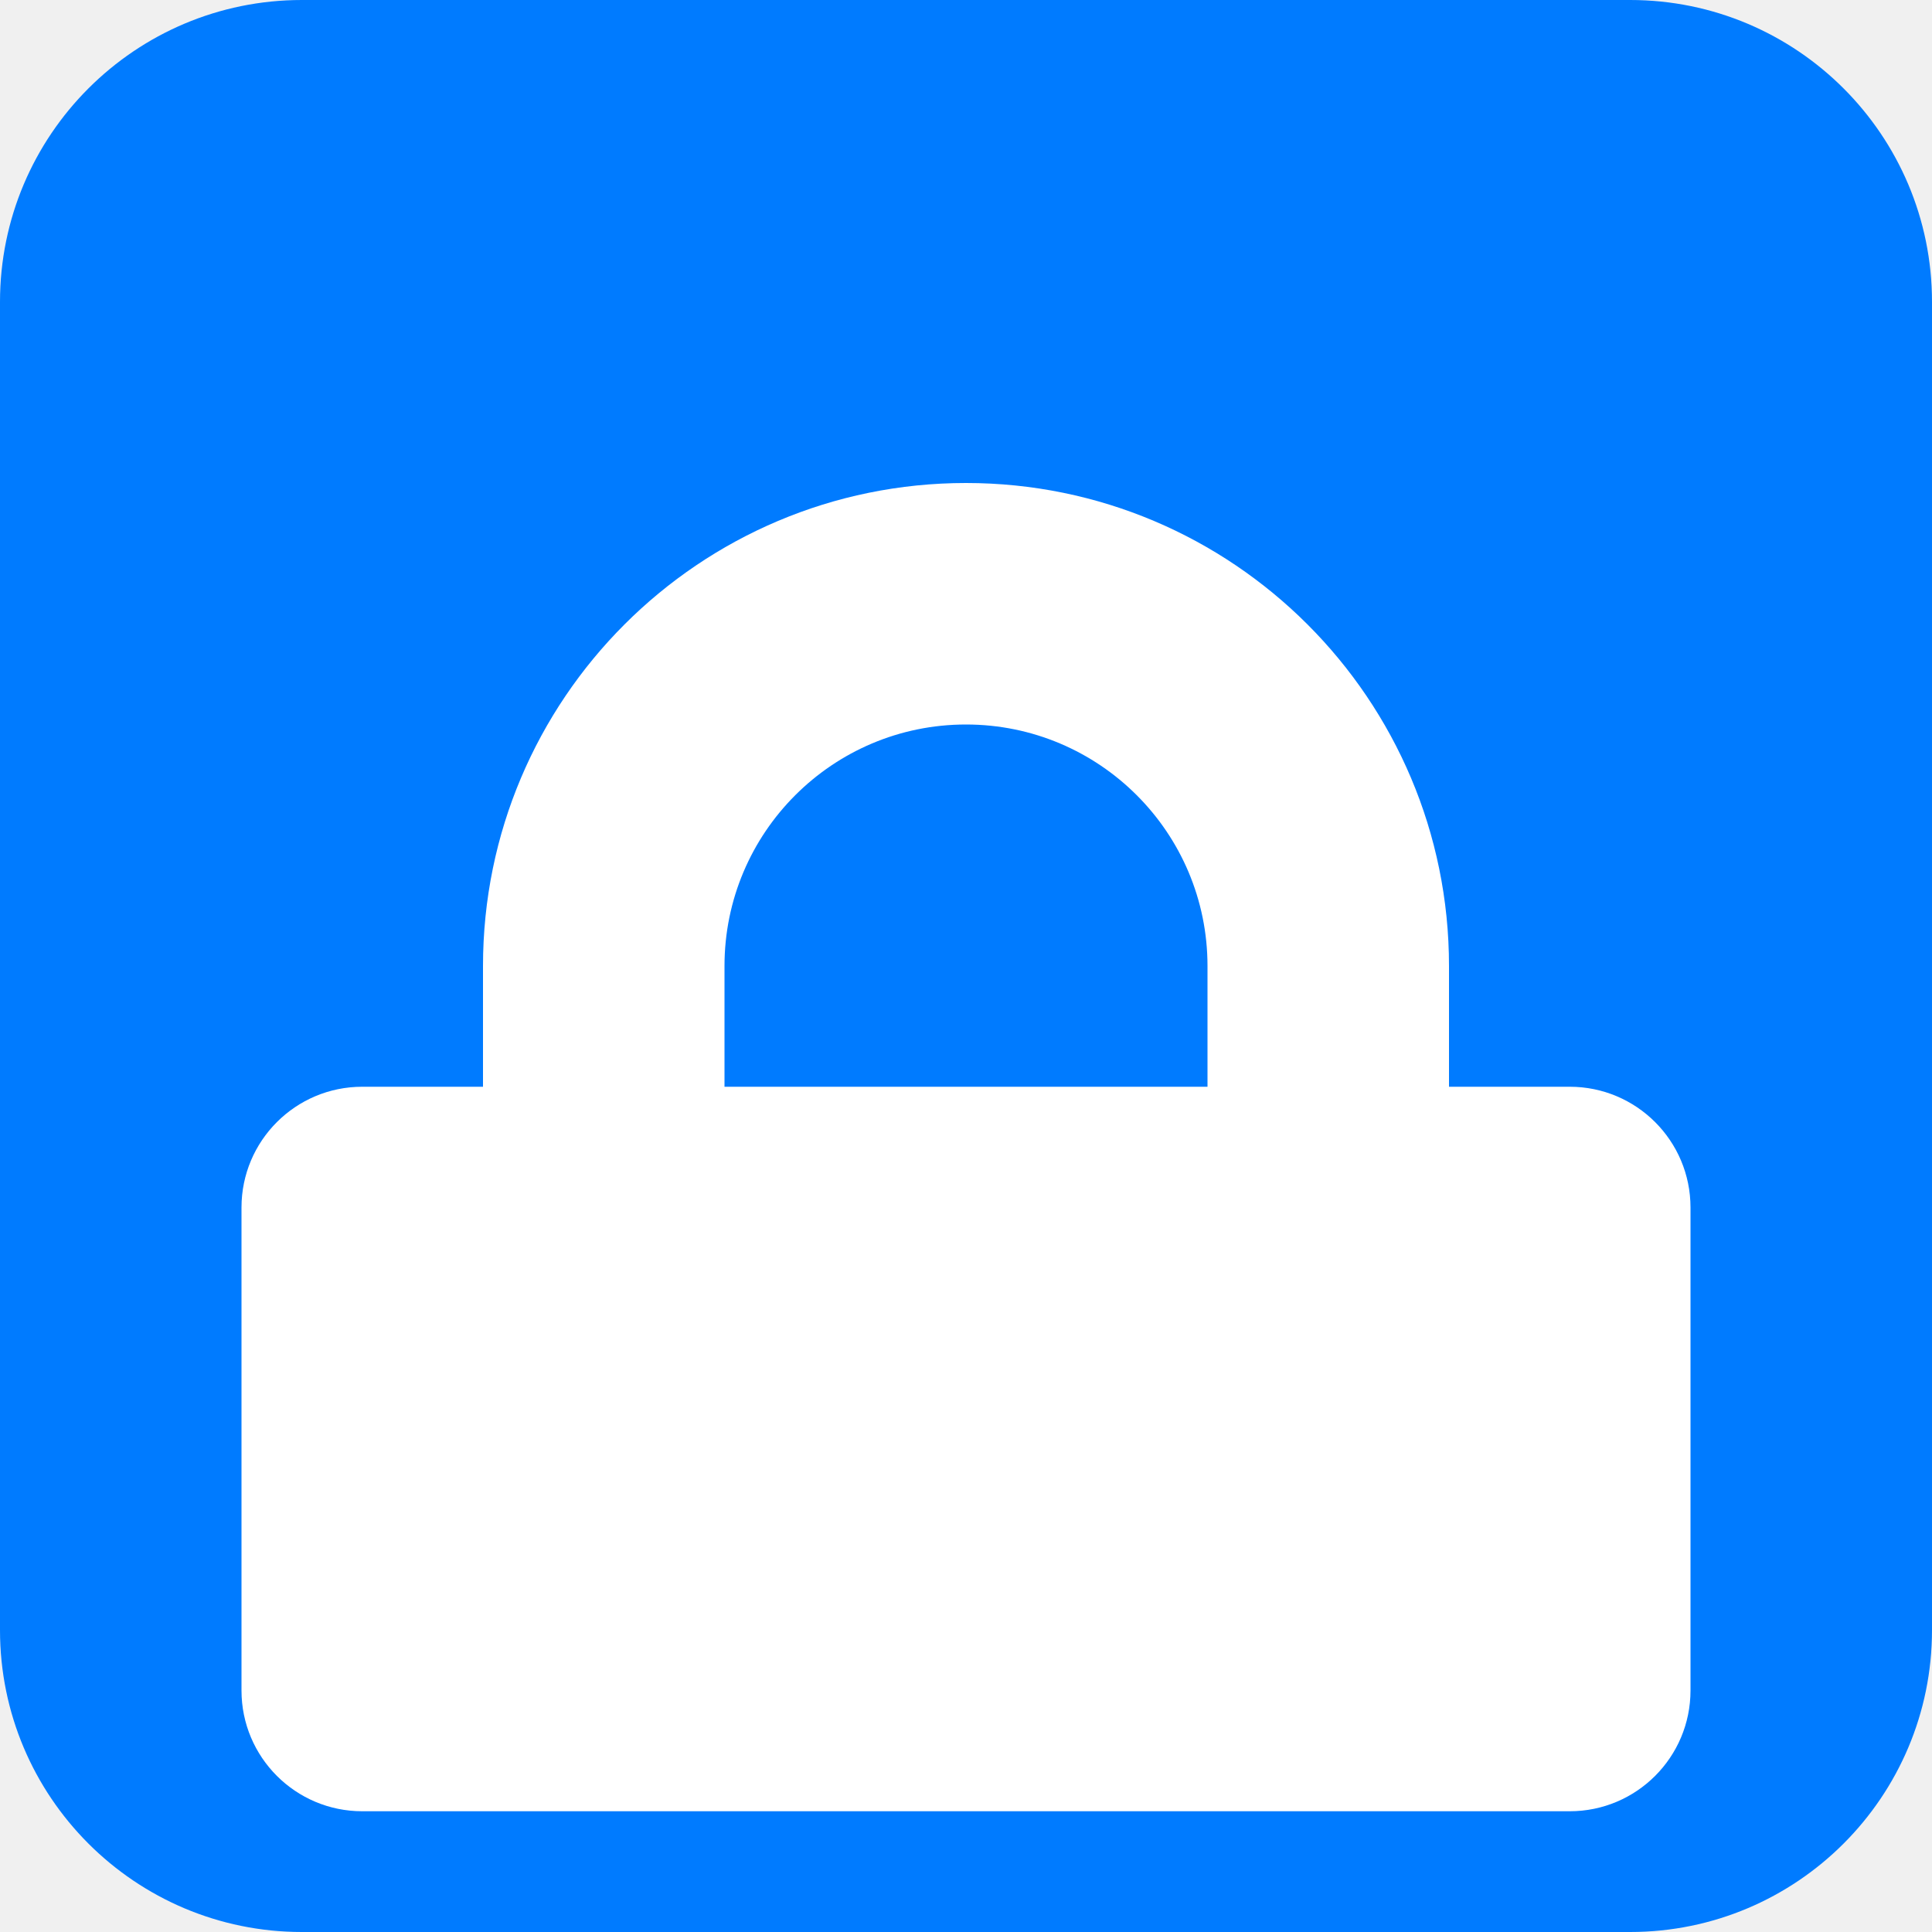
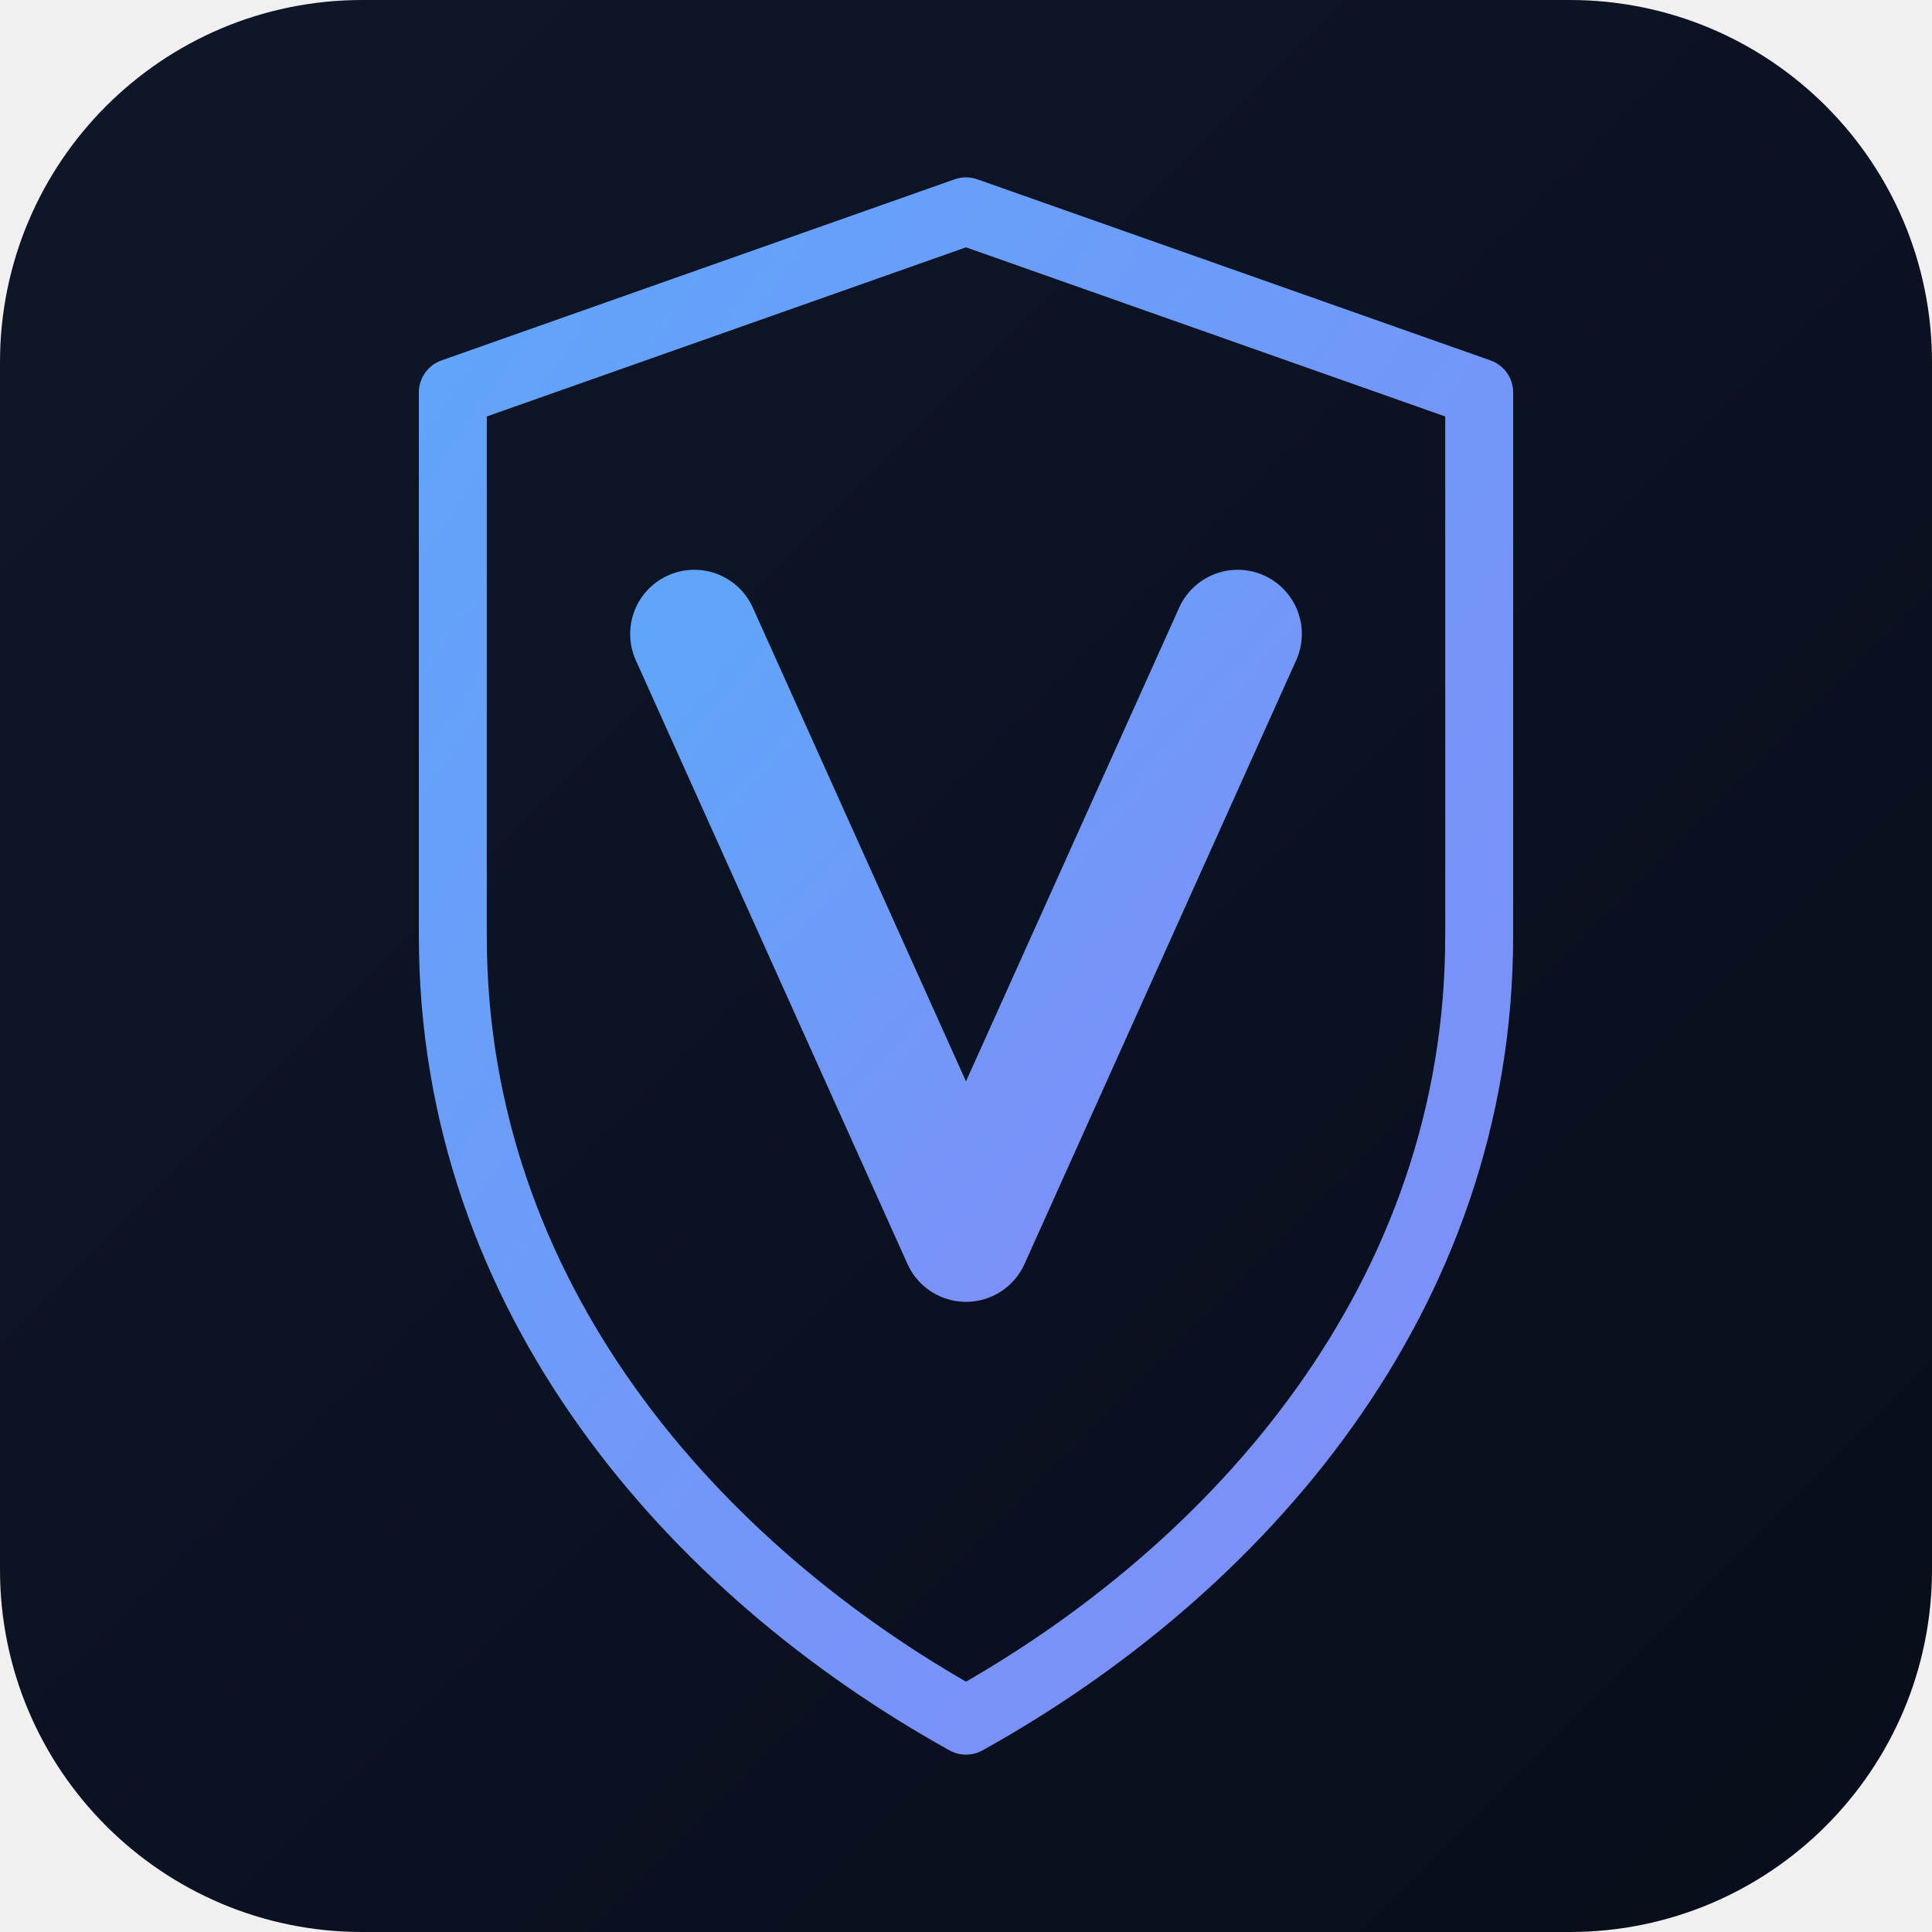
- <svg xmlns="http://www.w3.org/2000/svg" width="128" height="128" viewBox="0 0 128 128">
-   <rect width="128" height="128" rx="20" fill="#007bff" />
-   <path d="M32 64c0-17.673 14.327-32 32-32s32 14.327 32 32v8h8c4.418 0 8 3.582 8 8v32c0 4.418-3.582 8-8 8H24c-4.418 0-8-3.582-8-8V80c0-4.418 3.582-8 8-8h8v-8zm16 8h32v-8c0-8.837-7.163-16-16-16s-16 7.163-16 16v8z" fill="white" />
+ <svg xmlns="http://www.w3.org/2000/svg" viewBox="0 0 128 128" width="128" height="128">
+   <defs>
+     <linearGradient id="g" x1="0%" y1="0%" x2="100%" y2="100%">
+       <stop offset="0%" stop-color="#60a5fa" />
+       <stop offset="100%" stop-color="#818cf8" />
+     </linearGradient>
+     <linearGradient id="bg" x1="0%" y1="0%" x2="100%" y2="100%">
+       <stop offset="0%" stop-color="#0f1729" />
+       <stop offset="100%" stop-color="#080d1a" />
+     </linearGradient>
+   </defs>
+   <rect width="128" height="128" rx="24" fill="url(#bg)" />
+   <path d="M64 14 L98 26 L98 62 C98 86 82 104 64 114 C46 104 30 86 30 62 L30 26 Z" fill="none" stroke="url(#g)" stroke-width="4.5" stroke-linejoin="round" />
+   <path d="M46 42 L64 82 L82 42" fill="none" stroke="url(#g)" stroke-width="8.5" stroke-linecap="round" stroke-linejoin="round" />
</svg>
